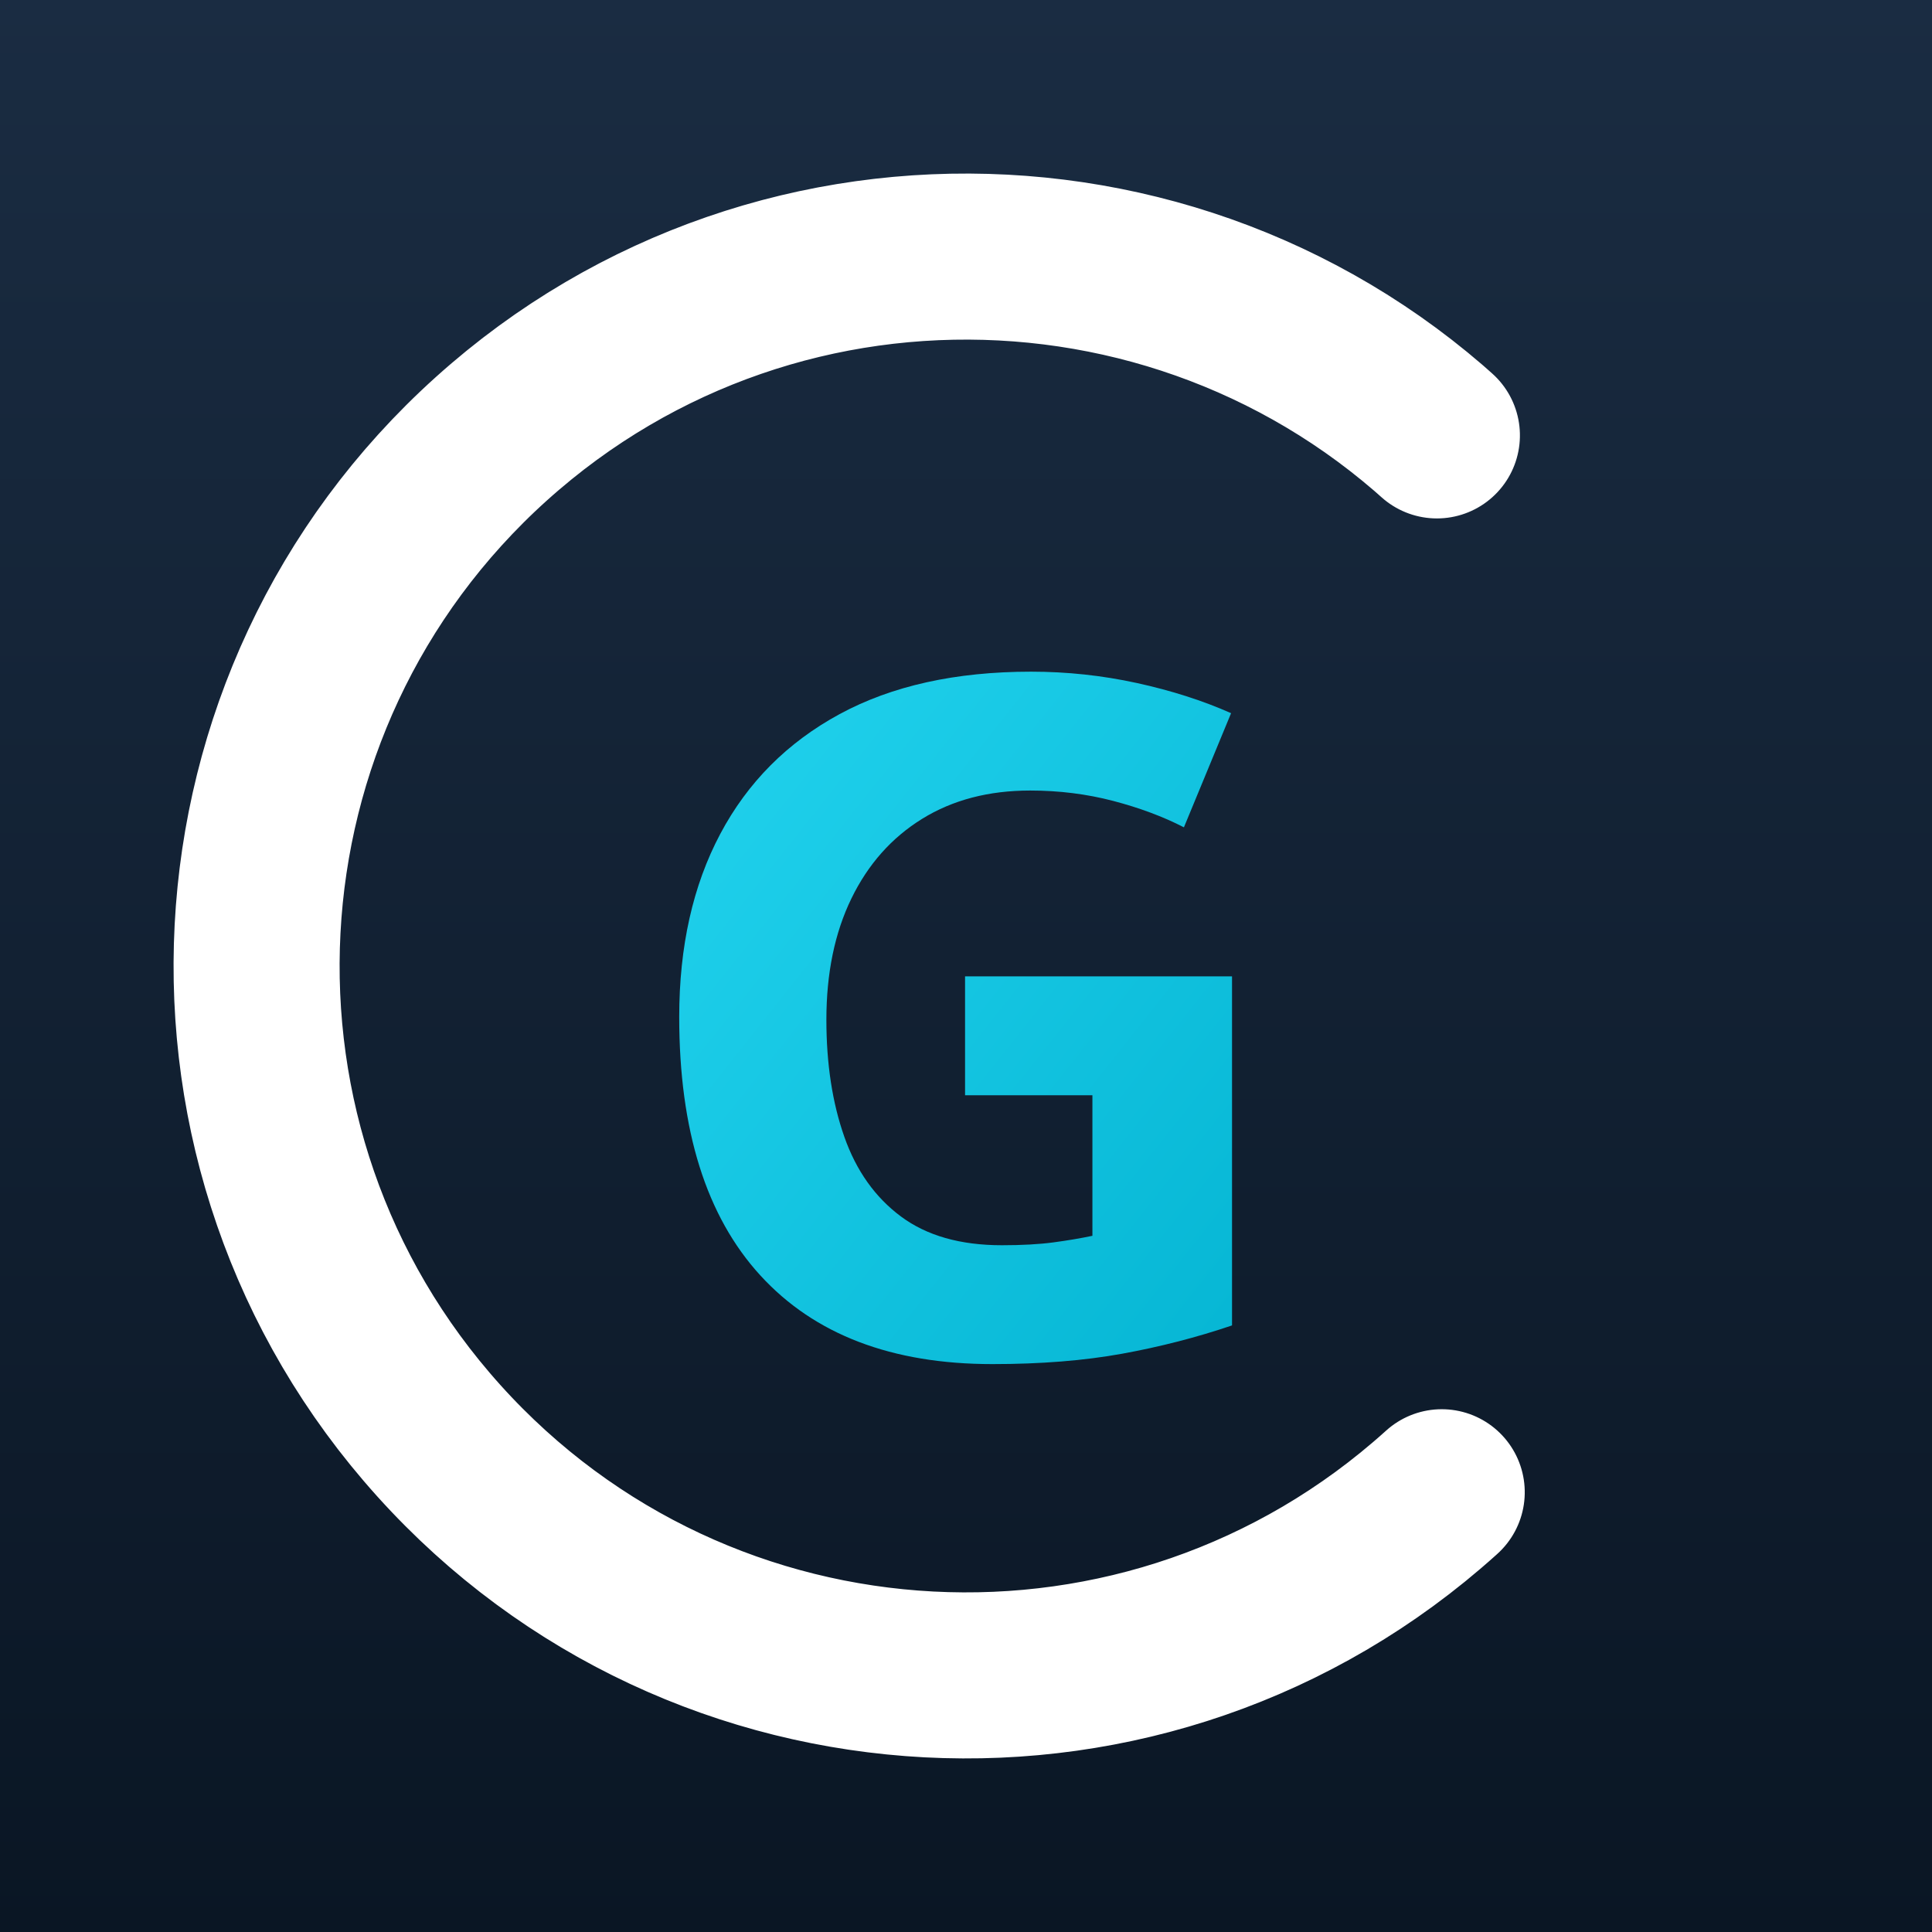
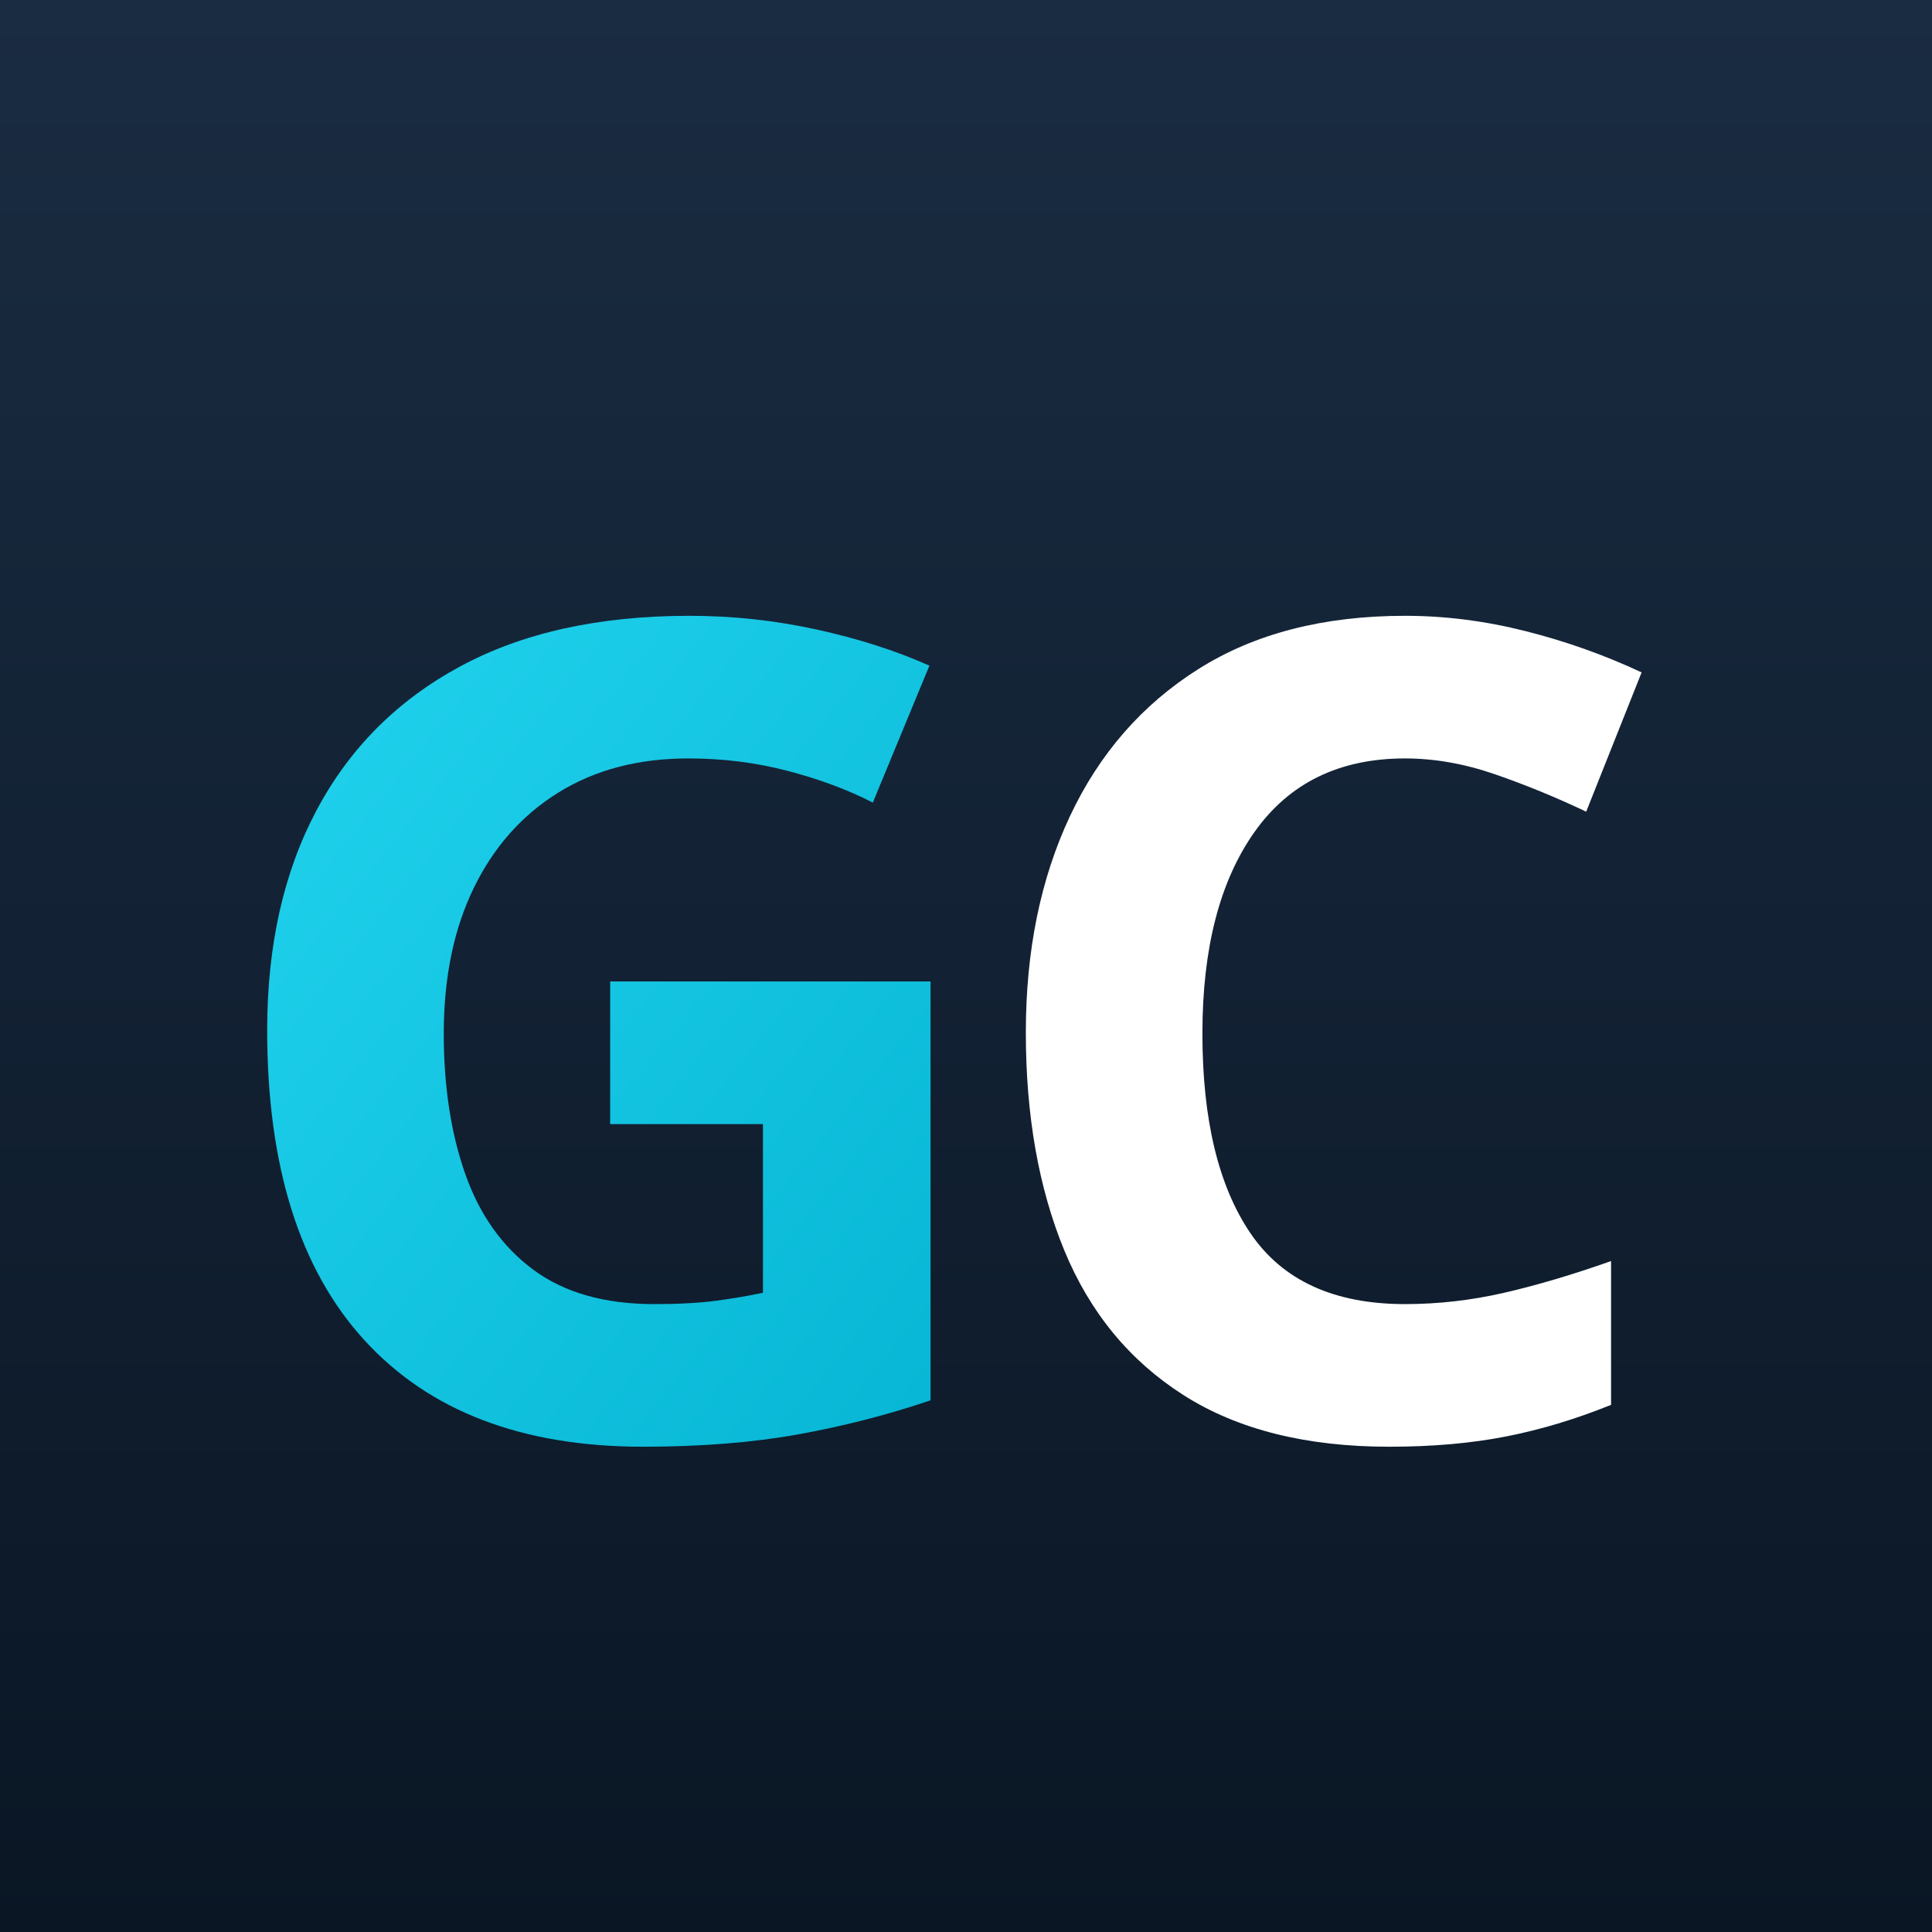
<svg xmlns="http://www.w3.org/2000/svg" width="512" height="512" viewBox="0 0 512 512">
  <defs>
    <linearGradient id="bg" x1="0" y1="0" x2="0" y2="1">
      <stop offset="0" stop-color="#1A2C42" />
      <stop offset="1" stop-color="#0A1624" />
    </linearGradient>
    <linearGradient id="cy" x1="0" y1="0" x2="1" y2="1">
      <stop offset="0" stop-color="#22D3EE" />
      <stop offset="1" stop-color="#06B6D4" />
    </linearGradient>
  </defs>
  <rect width="512" height="512" fill="url(#bg)" />
-   <circle cx="256" cy="256" r="188" fill="none" stroke="#FFFFFF" stroke-width="44" stroke-linecap="round" stroke-dasharray="865 316" transform="rotate(48 256 256)" />
-   <text x="256" y="262" font-family="Space Grotesk" font-weight="700" font-size="250" text-anchor="middle" dominant-baseline="central" fill="url(#cy)">G</text>
+   <text x="162" y="264" font-family="Space Grotesk" font-weight="700" font-size="300" text-anchor="middle" dominant-baseline="central" fill="url(#cy)">G</text>
+   <text x="350" y="264" font-family="Space Grotesk" font-weight="700" font-size="300" text-anchor="middle" dominant-baseline="central" fill="#FFFFFF">C</text>
</svg>
